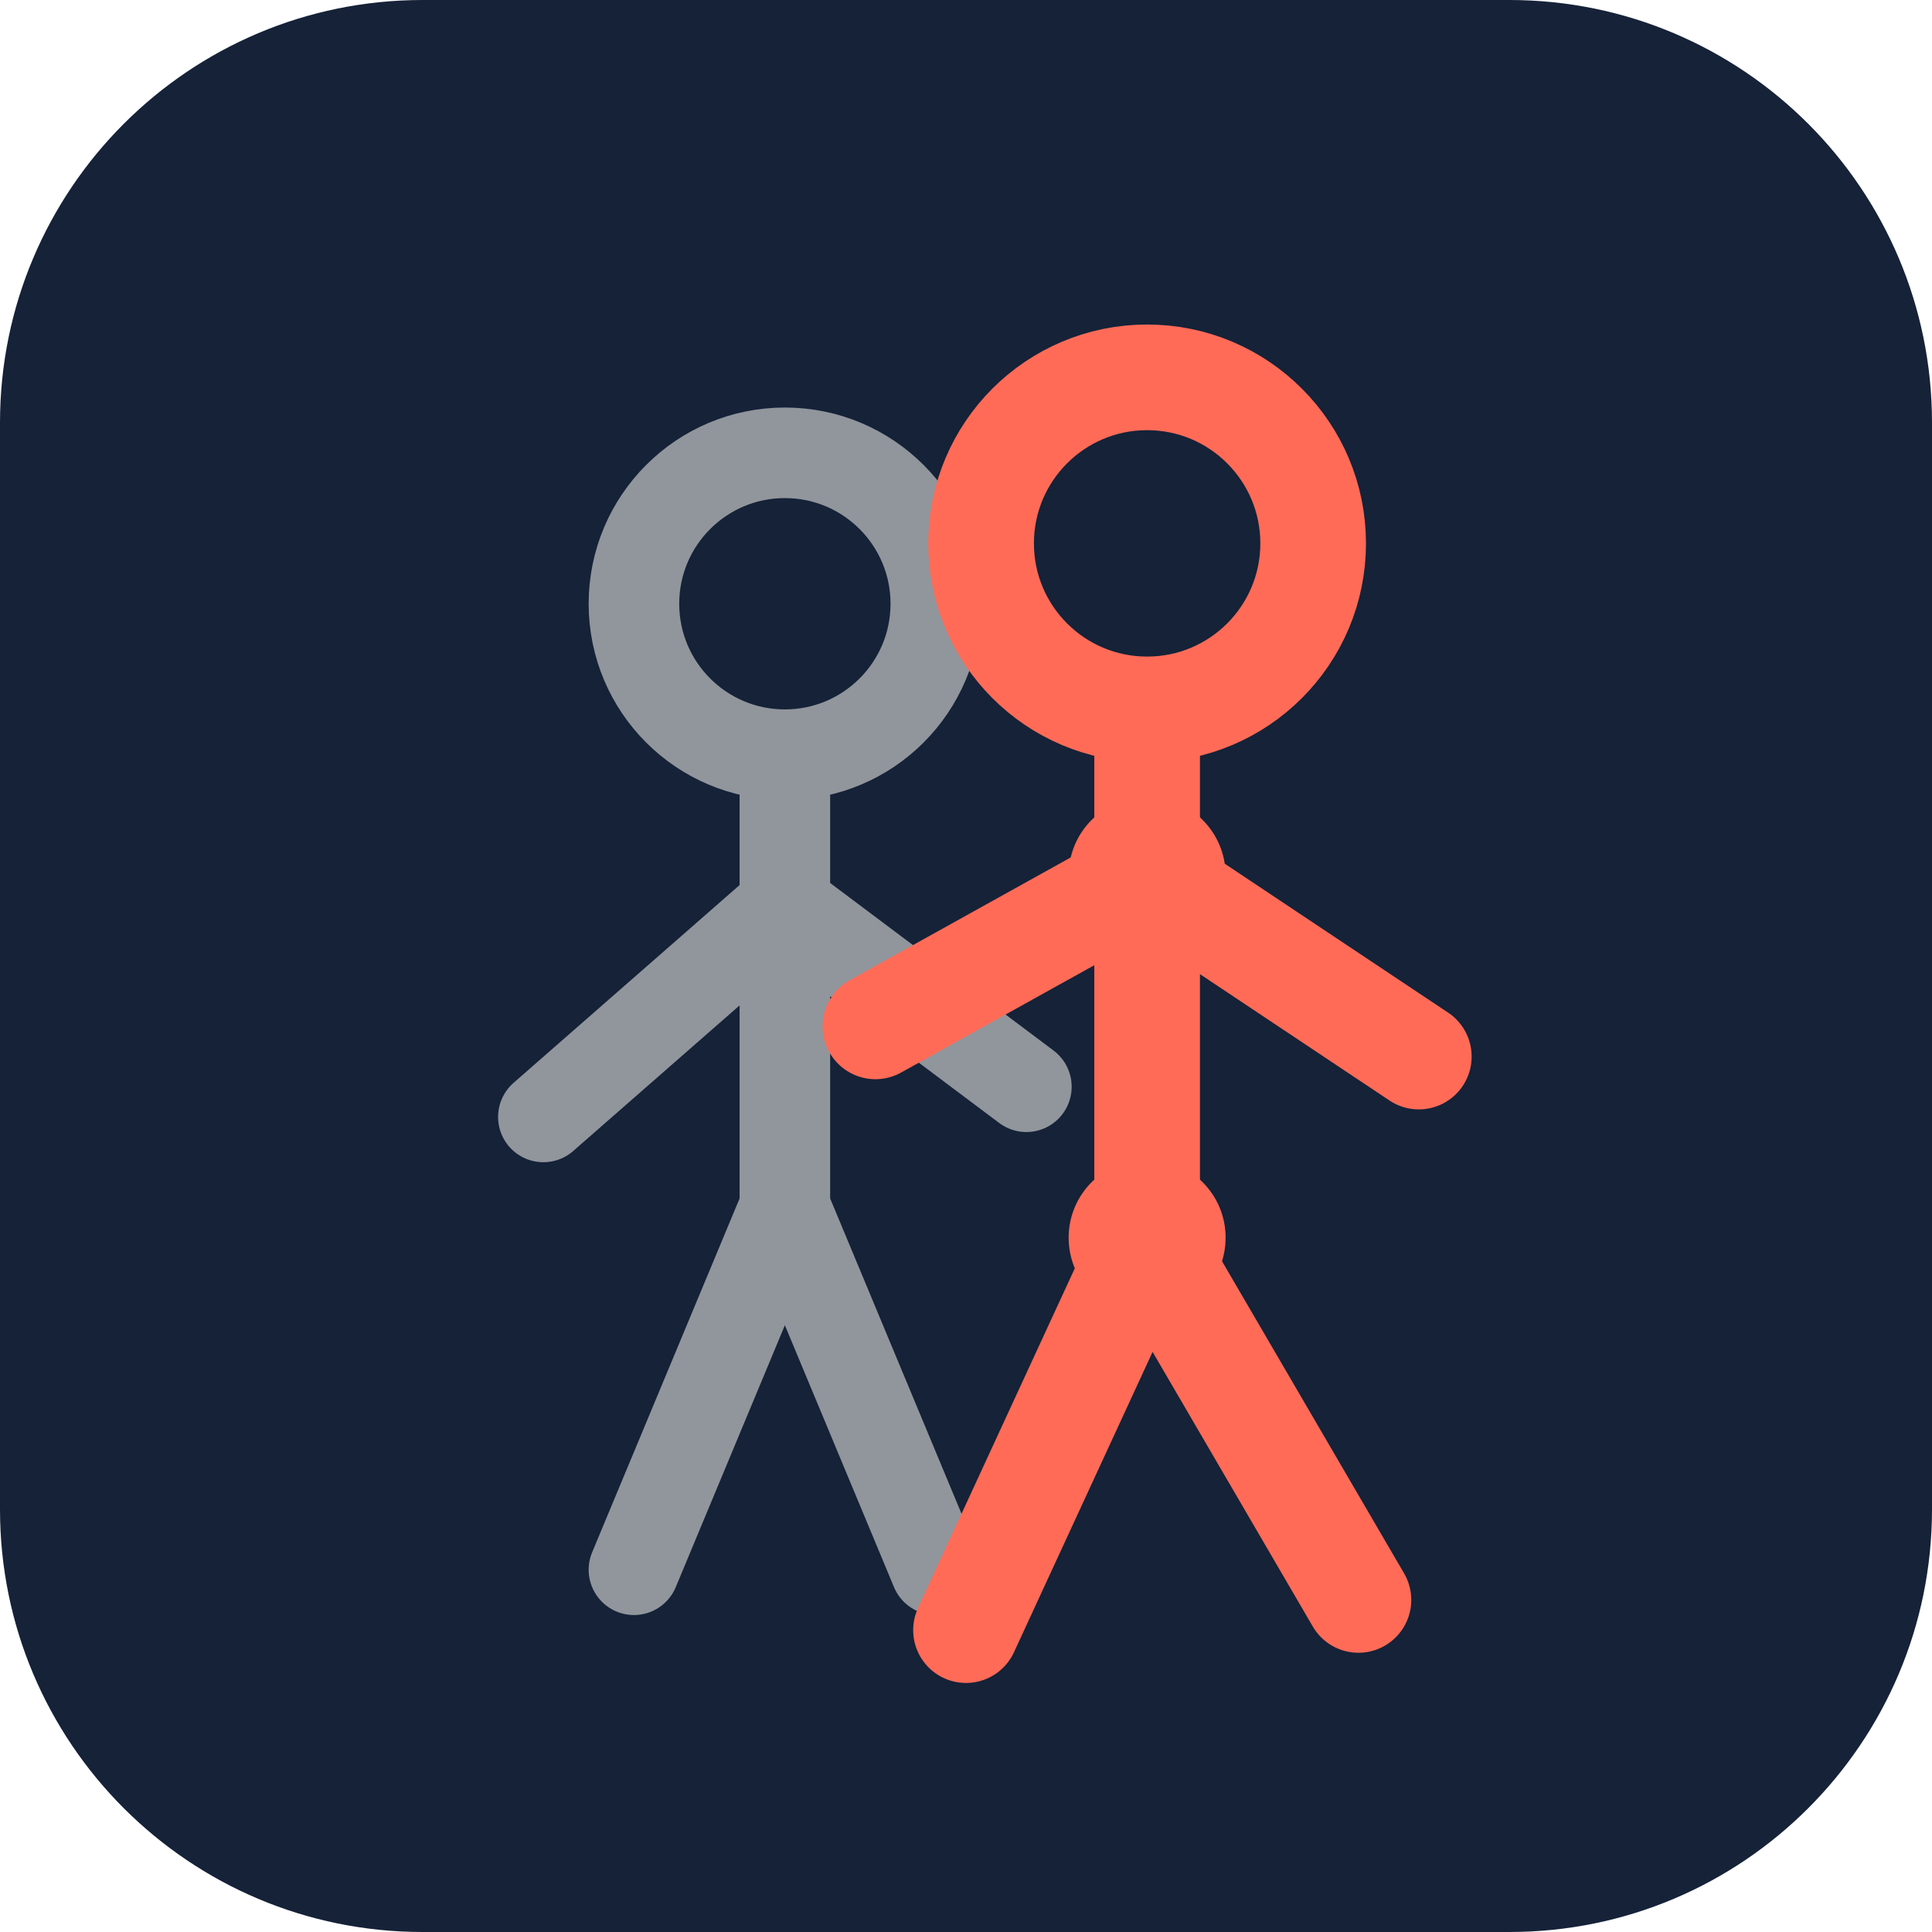
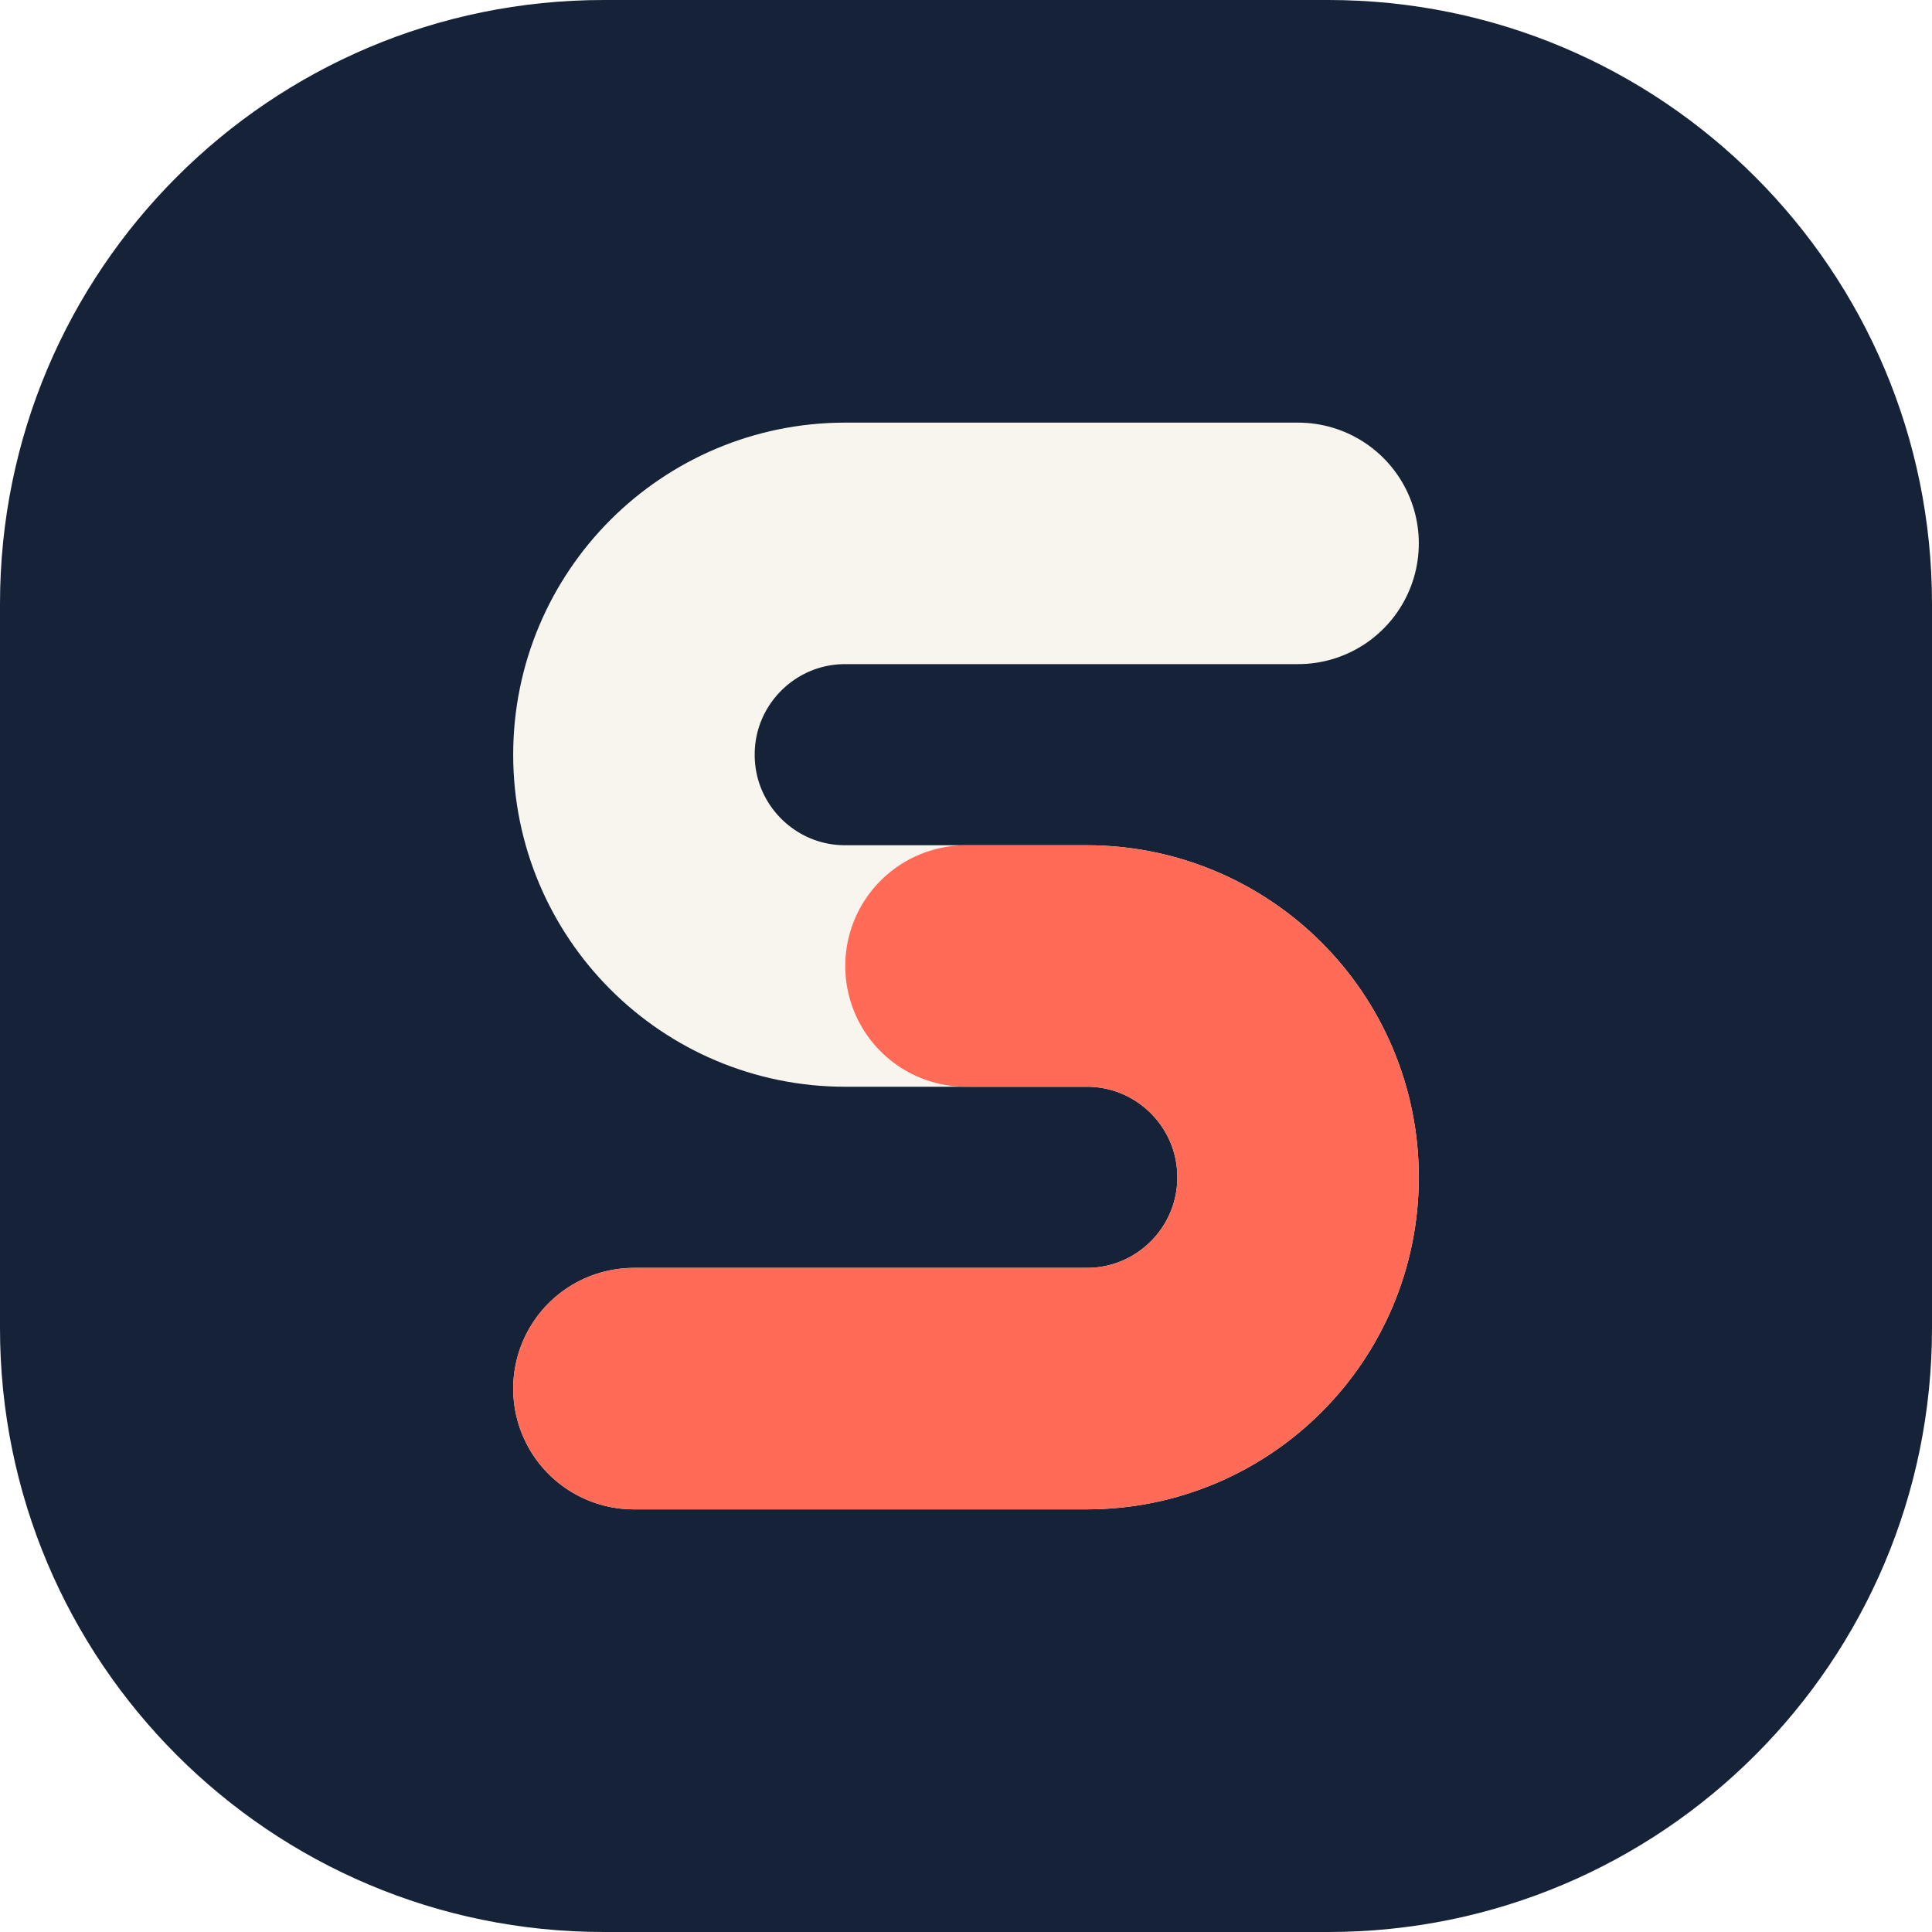
<svg xmlns="http://www.w3.org/2000/svg" viewBox="0 0 64 64">
-   <rect width="64" height="64" rx="14" fill="#152238" />
-   <g stroke="#F8F5EF" stroke-width="3" stroke-linecap="round" fill="none" opacity="0.55">
-     <circle cx="26" cy="20" r="5" />
-     <path d="M26 25 L26 40 M26 30 L18 37 M26 30 L34 36 M26 40 L21 52 M26 40 L31 52" />
+   <rect width="64" height="64" rx="20" fill="#152238" />
+   <g fill="none" stroke-width="8" stroke-linecap="round" stroke-linejoin="round">
+     <path d="M43 18H28a7 7 0 0 0 0 14h8a7 7 0 0 1 0 14H21" stroke="#F8F5EF" />
+     <path d="M32 32h4a7 7 0 0 1 0 14H21" stroke="#FF6B57" />
  </g>
-   <g stroke="#FF6B57" stroke-width="3.5" stroke-linecap="round" fill="none">
-     <circle cx="38" cy="18" r="5.5" />
-     <path d="M38 24 L38 41 M38 29 L29 34 M38 29 L47 35 M38 41 L32 54 M38 41 L45 53" />
-   </g>
-   <circle cx="38" cy="29" r="2.6" fill="#FF6B57" />
-   <circle cx="38" cy="41" r="2.6" fill="#FF6B57" />
</svg>
